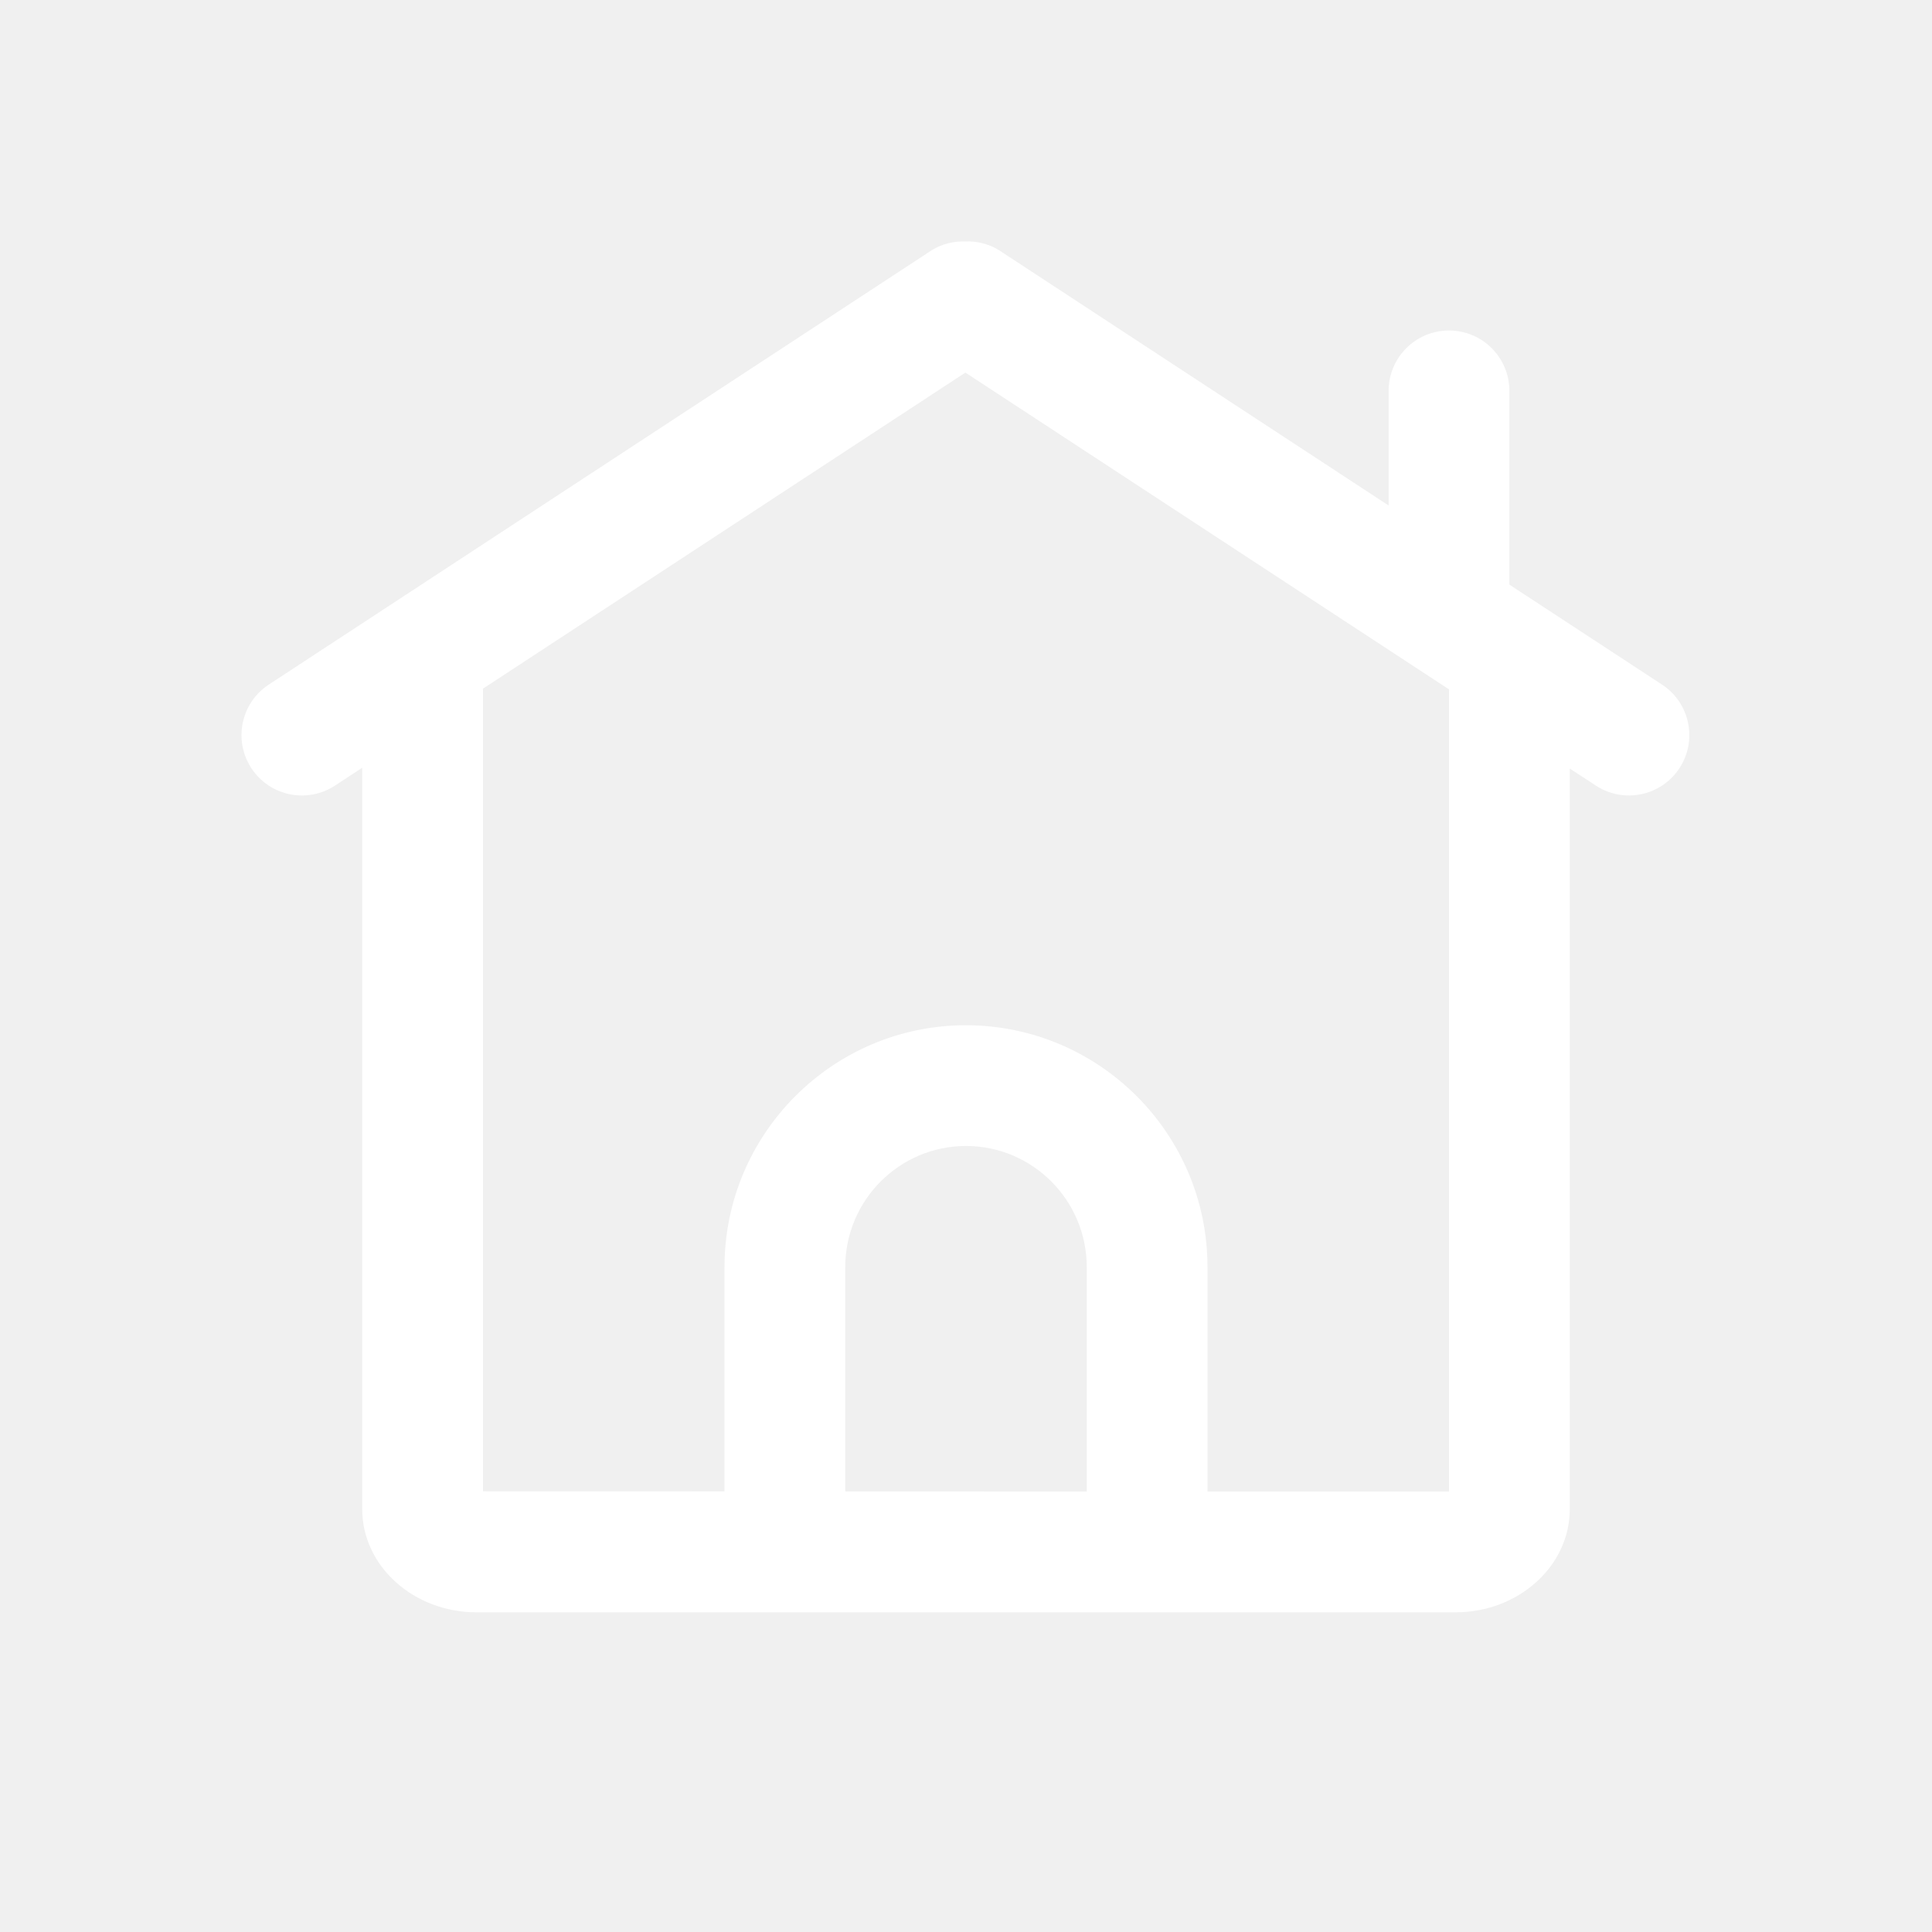
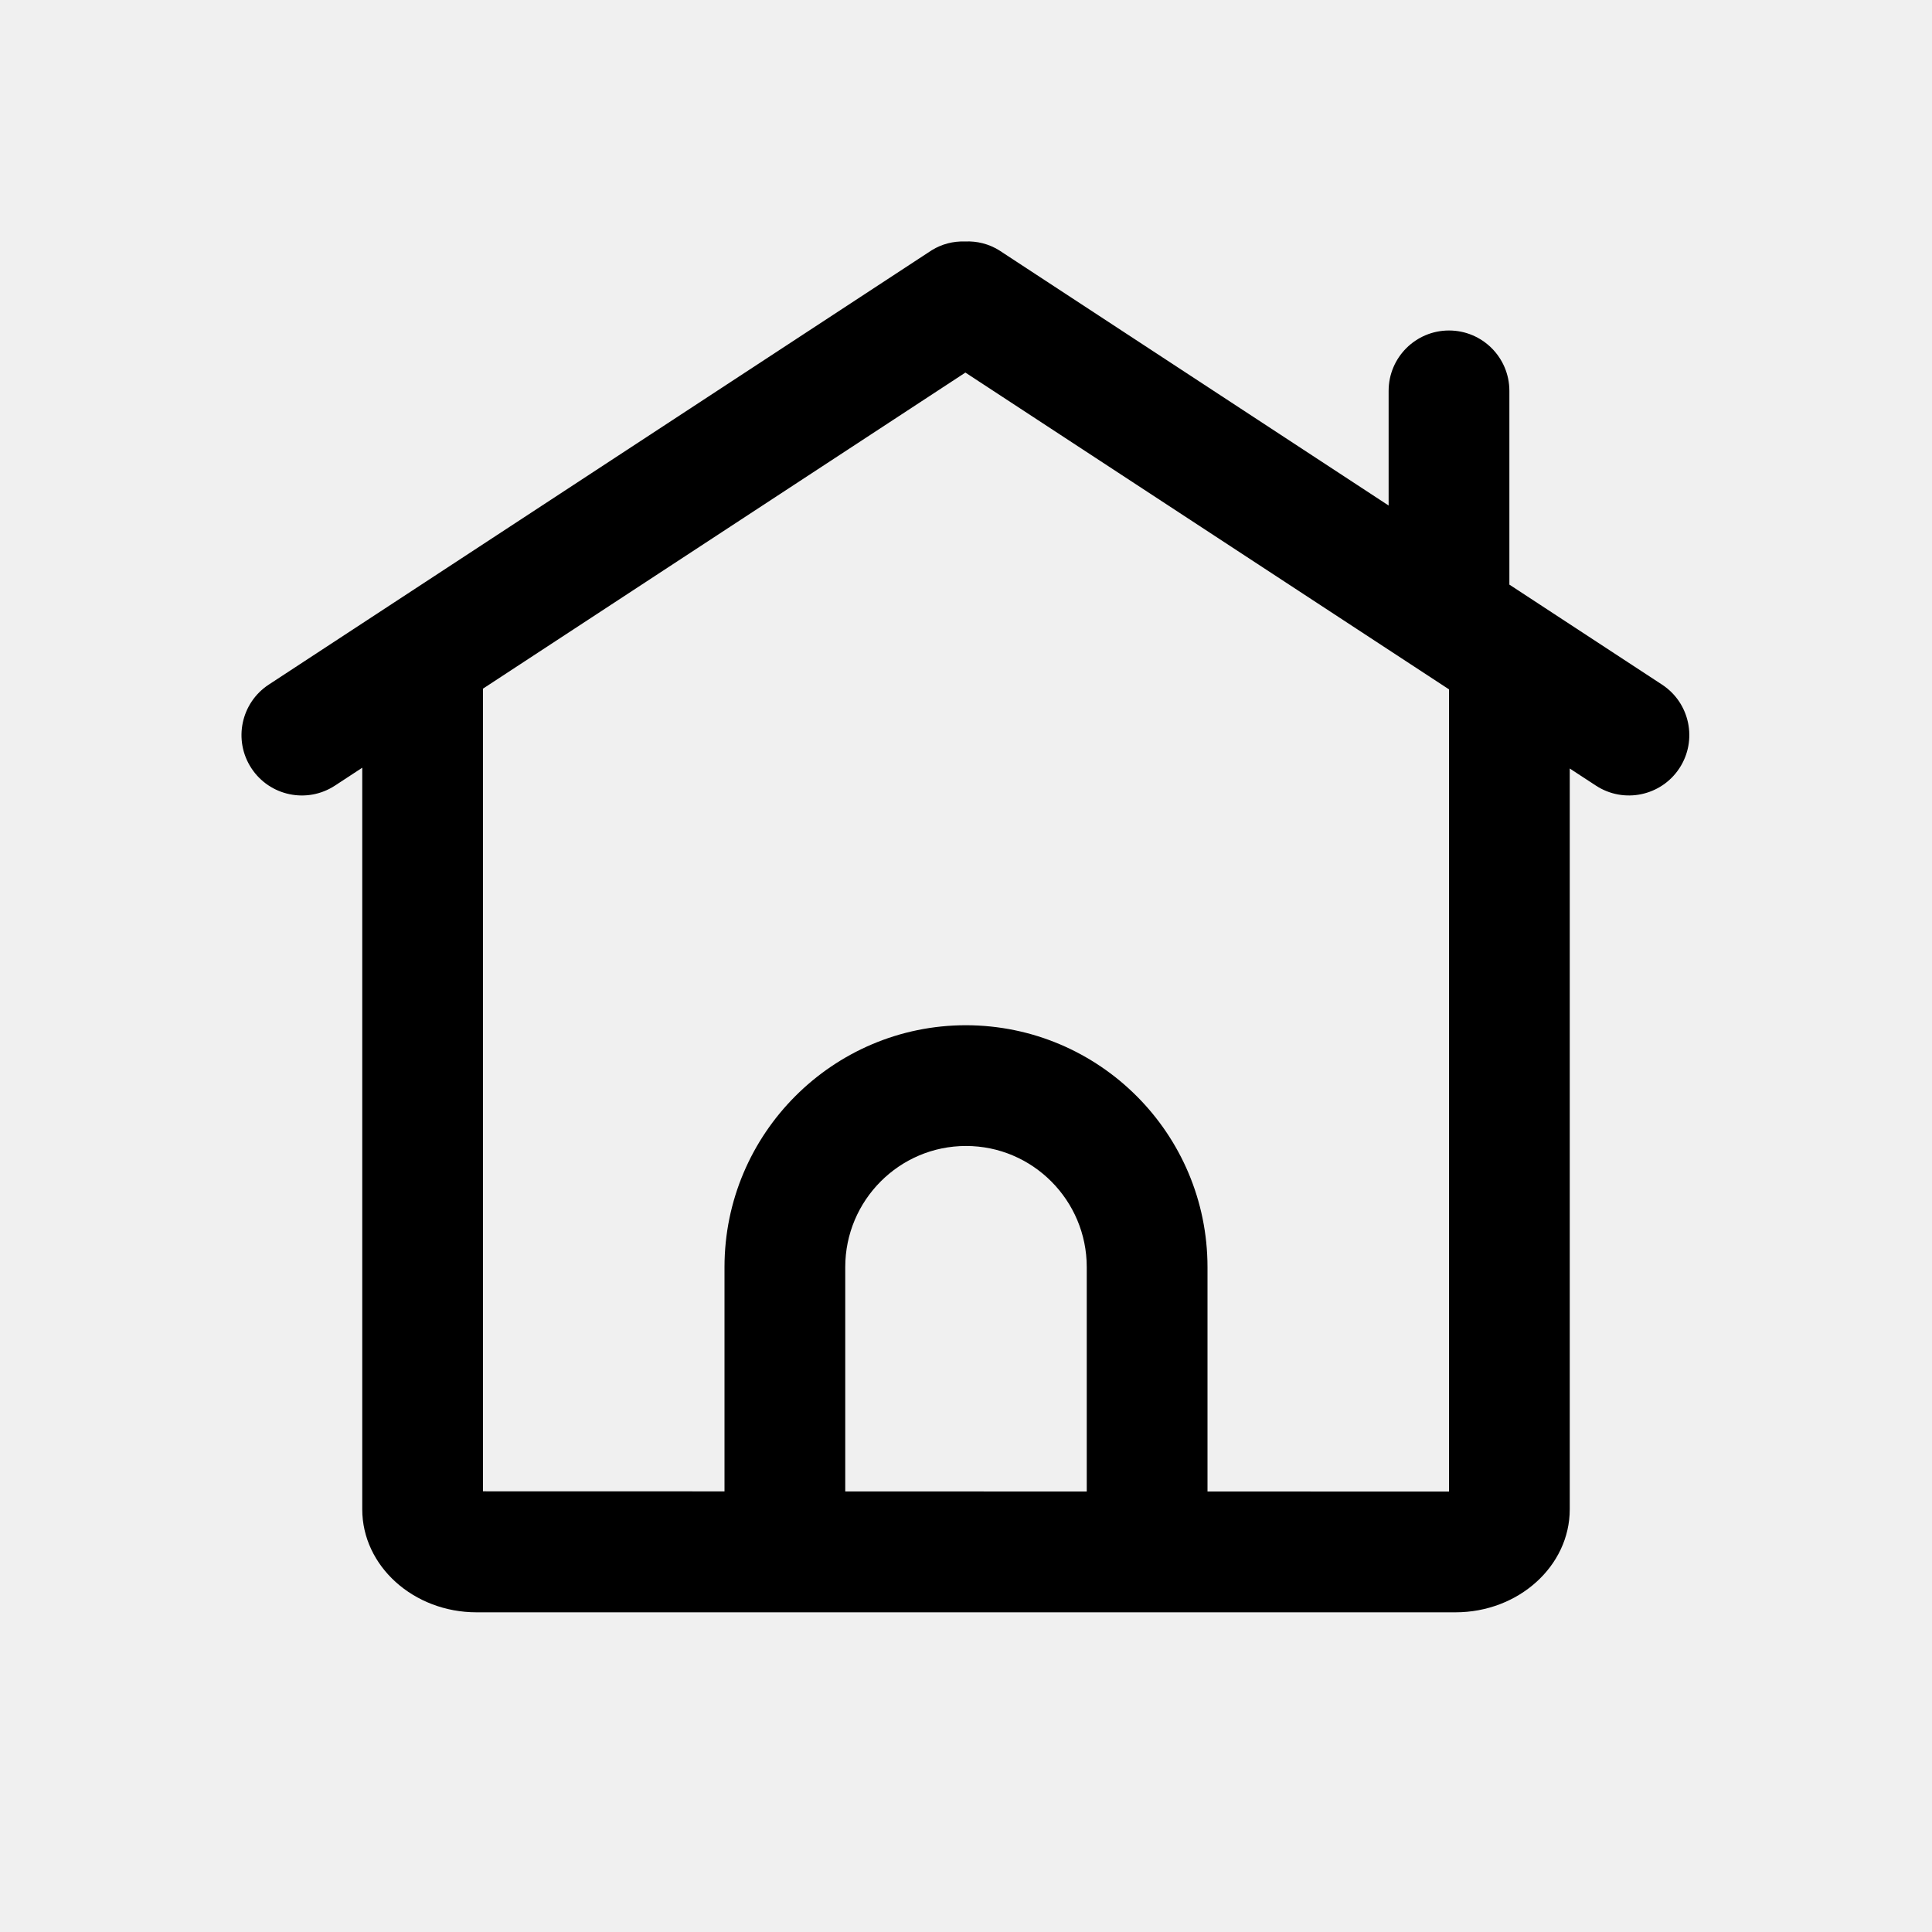
<svg xmlns="http://www.w3.org/2000/svg" t="1661139693606" class="icon" viewBox="0 0 1024 1024" version="1.1" p-id="2356" width="200" height="200">
-   <defs>
-     <style type="text/css">@font-face { font-family: feedback-iconfont; src: url("//at.alicdn.com/t/font_1031158_u69w8yhxdu.woff2?t=1630033759944") format("woff2"), url("//at.alicdn.com/t/font_1031158_u69w8yhxdu.woff?t=1630033759944") format("woff"), url("//at.alicdn.com/t/font_1031158_u69w8yhxdu.ttf?t=1630033759944") format("truetype"); }
- </style>
-   </defs>
-   <path d="M768 790.56l-128-0.032v-118.944a128.224 128.224 0 0 0-128-128.192c-70.592 0-128 57.504-128 128.192v118.88l-128-0.032V364.992l255.68-167.52L768 365.376v425.184z m-192-0.032l-128-0.032v-118.912c0-35.392 28.704-64.192 64-64.192s64 28.8 64 64.192v118.944z m304.896-427.68L800 309.856V207.168a32 32 0 1 0-64 0v60.768l-206.464-135.296A31.296 31.296 0 0 0 511.424 128a31.168 31.168 0 0 0-17.6 4.64l-351.36 230.208a32 32 0 0 0 35.072 53.536L192 406.912v393.056c0 30.08 27.2 54.592 60.576 54.592h518.848c33.408 0 60.576-24.512 60.576-54.592v-392.64l13.856 9.056a31.968 31.968 0 0 0 35.04-53.536z" p-id="2357" fill="#ffffff" />
+   <path d="M768 790.56l-128-0.032v-118.944a128.224 128.224 0 0 0-128-128.192c-70.592 0-128 57.504-128 128.192v118.88l-128-0.032V364.992l255.68-167.52L768 365.376v425.184z m-192-0.032l-128-0.032v-118.912c0-35.392 28.704-64.192 64-64.192s64 28.8 64 64.192v118.944z m304.896-427.68L800 309.856V207.168a32 32 0 1 0-64 0v60.768l-206.464-135.296A31.296 31.296 0 0 0 511.424 128a31.168 31.168 0 0 0-17.6 4.64l-351.36 230.208a32 32 0 0 0 35.072 53.536L192 406.912v393.056c0 30.08 27.2 54.592 60.576 54.592h518.848c33.408 0 60.576-24.512 60.576-54.592v-392.64l13.856 9.056a31.968 31.968 0 0 0 35.04-53.536z" p-id="2357" fill="currentColor" />
</svg>
